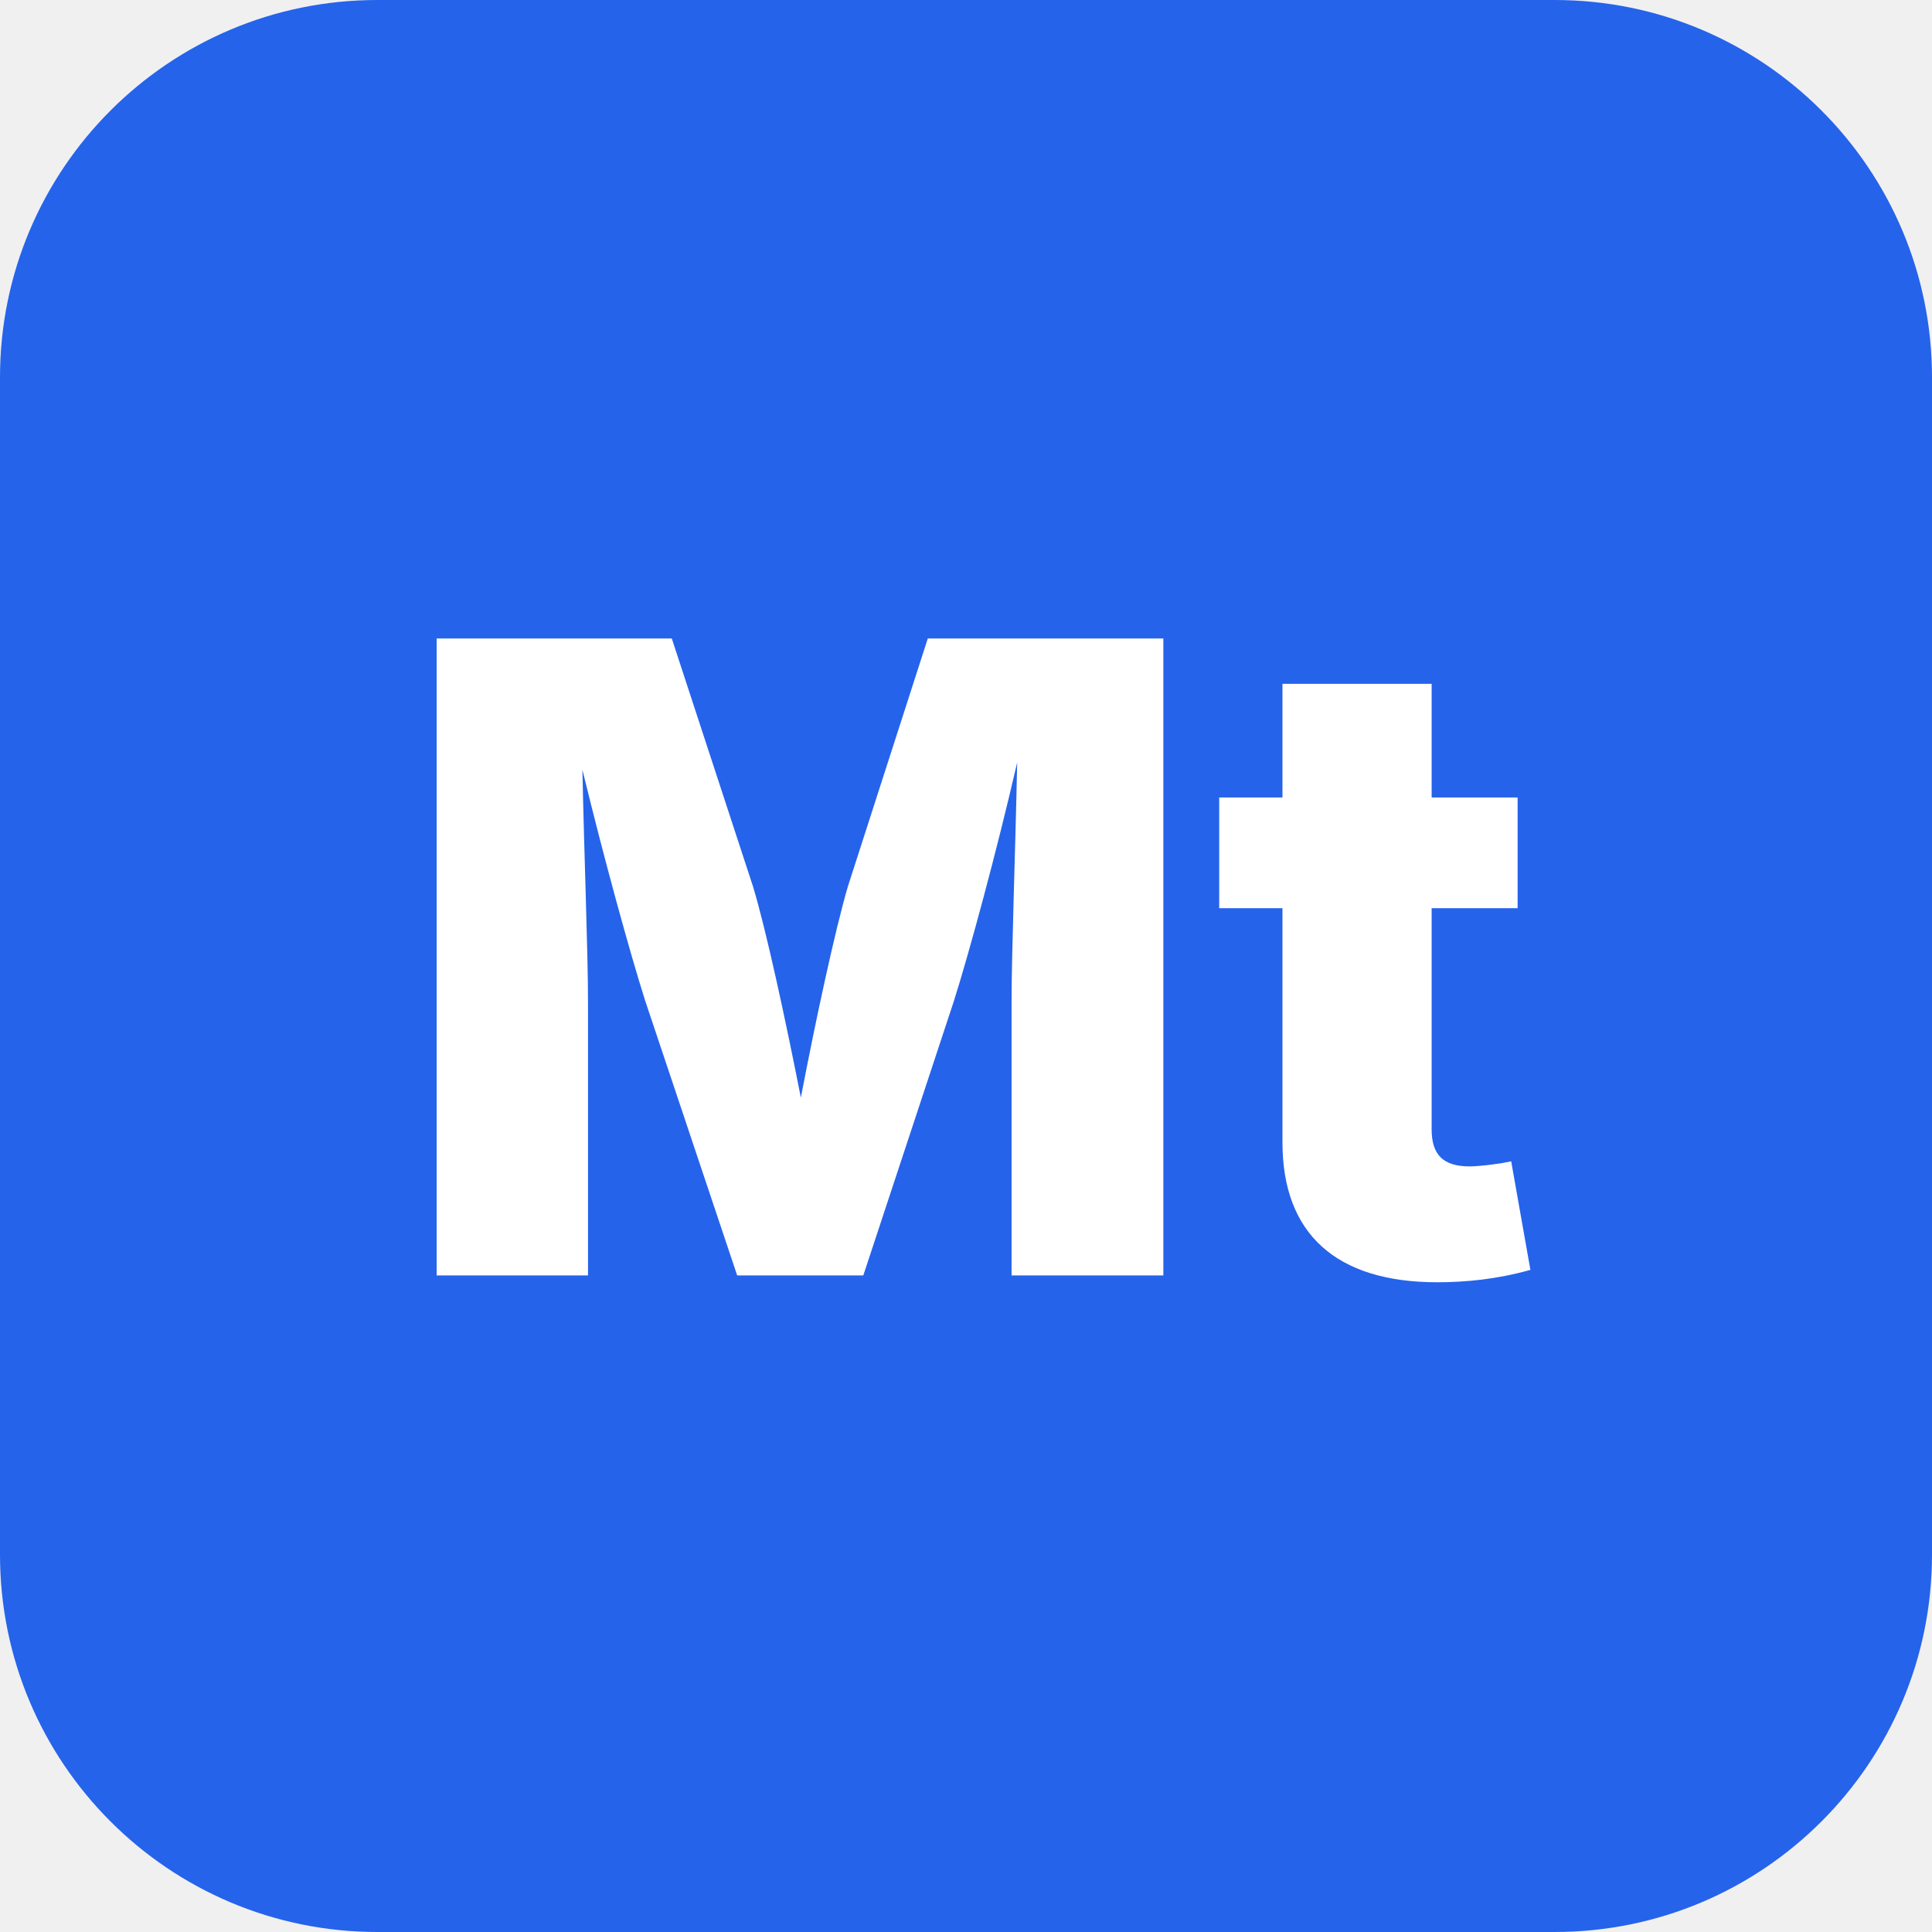
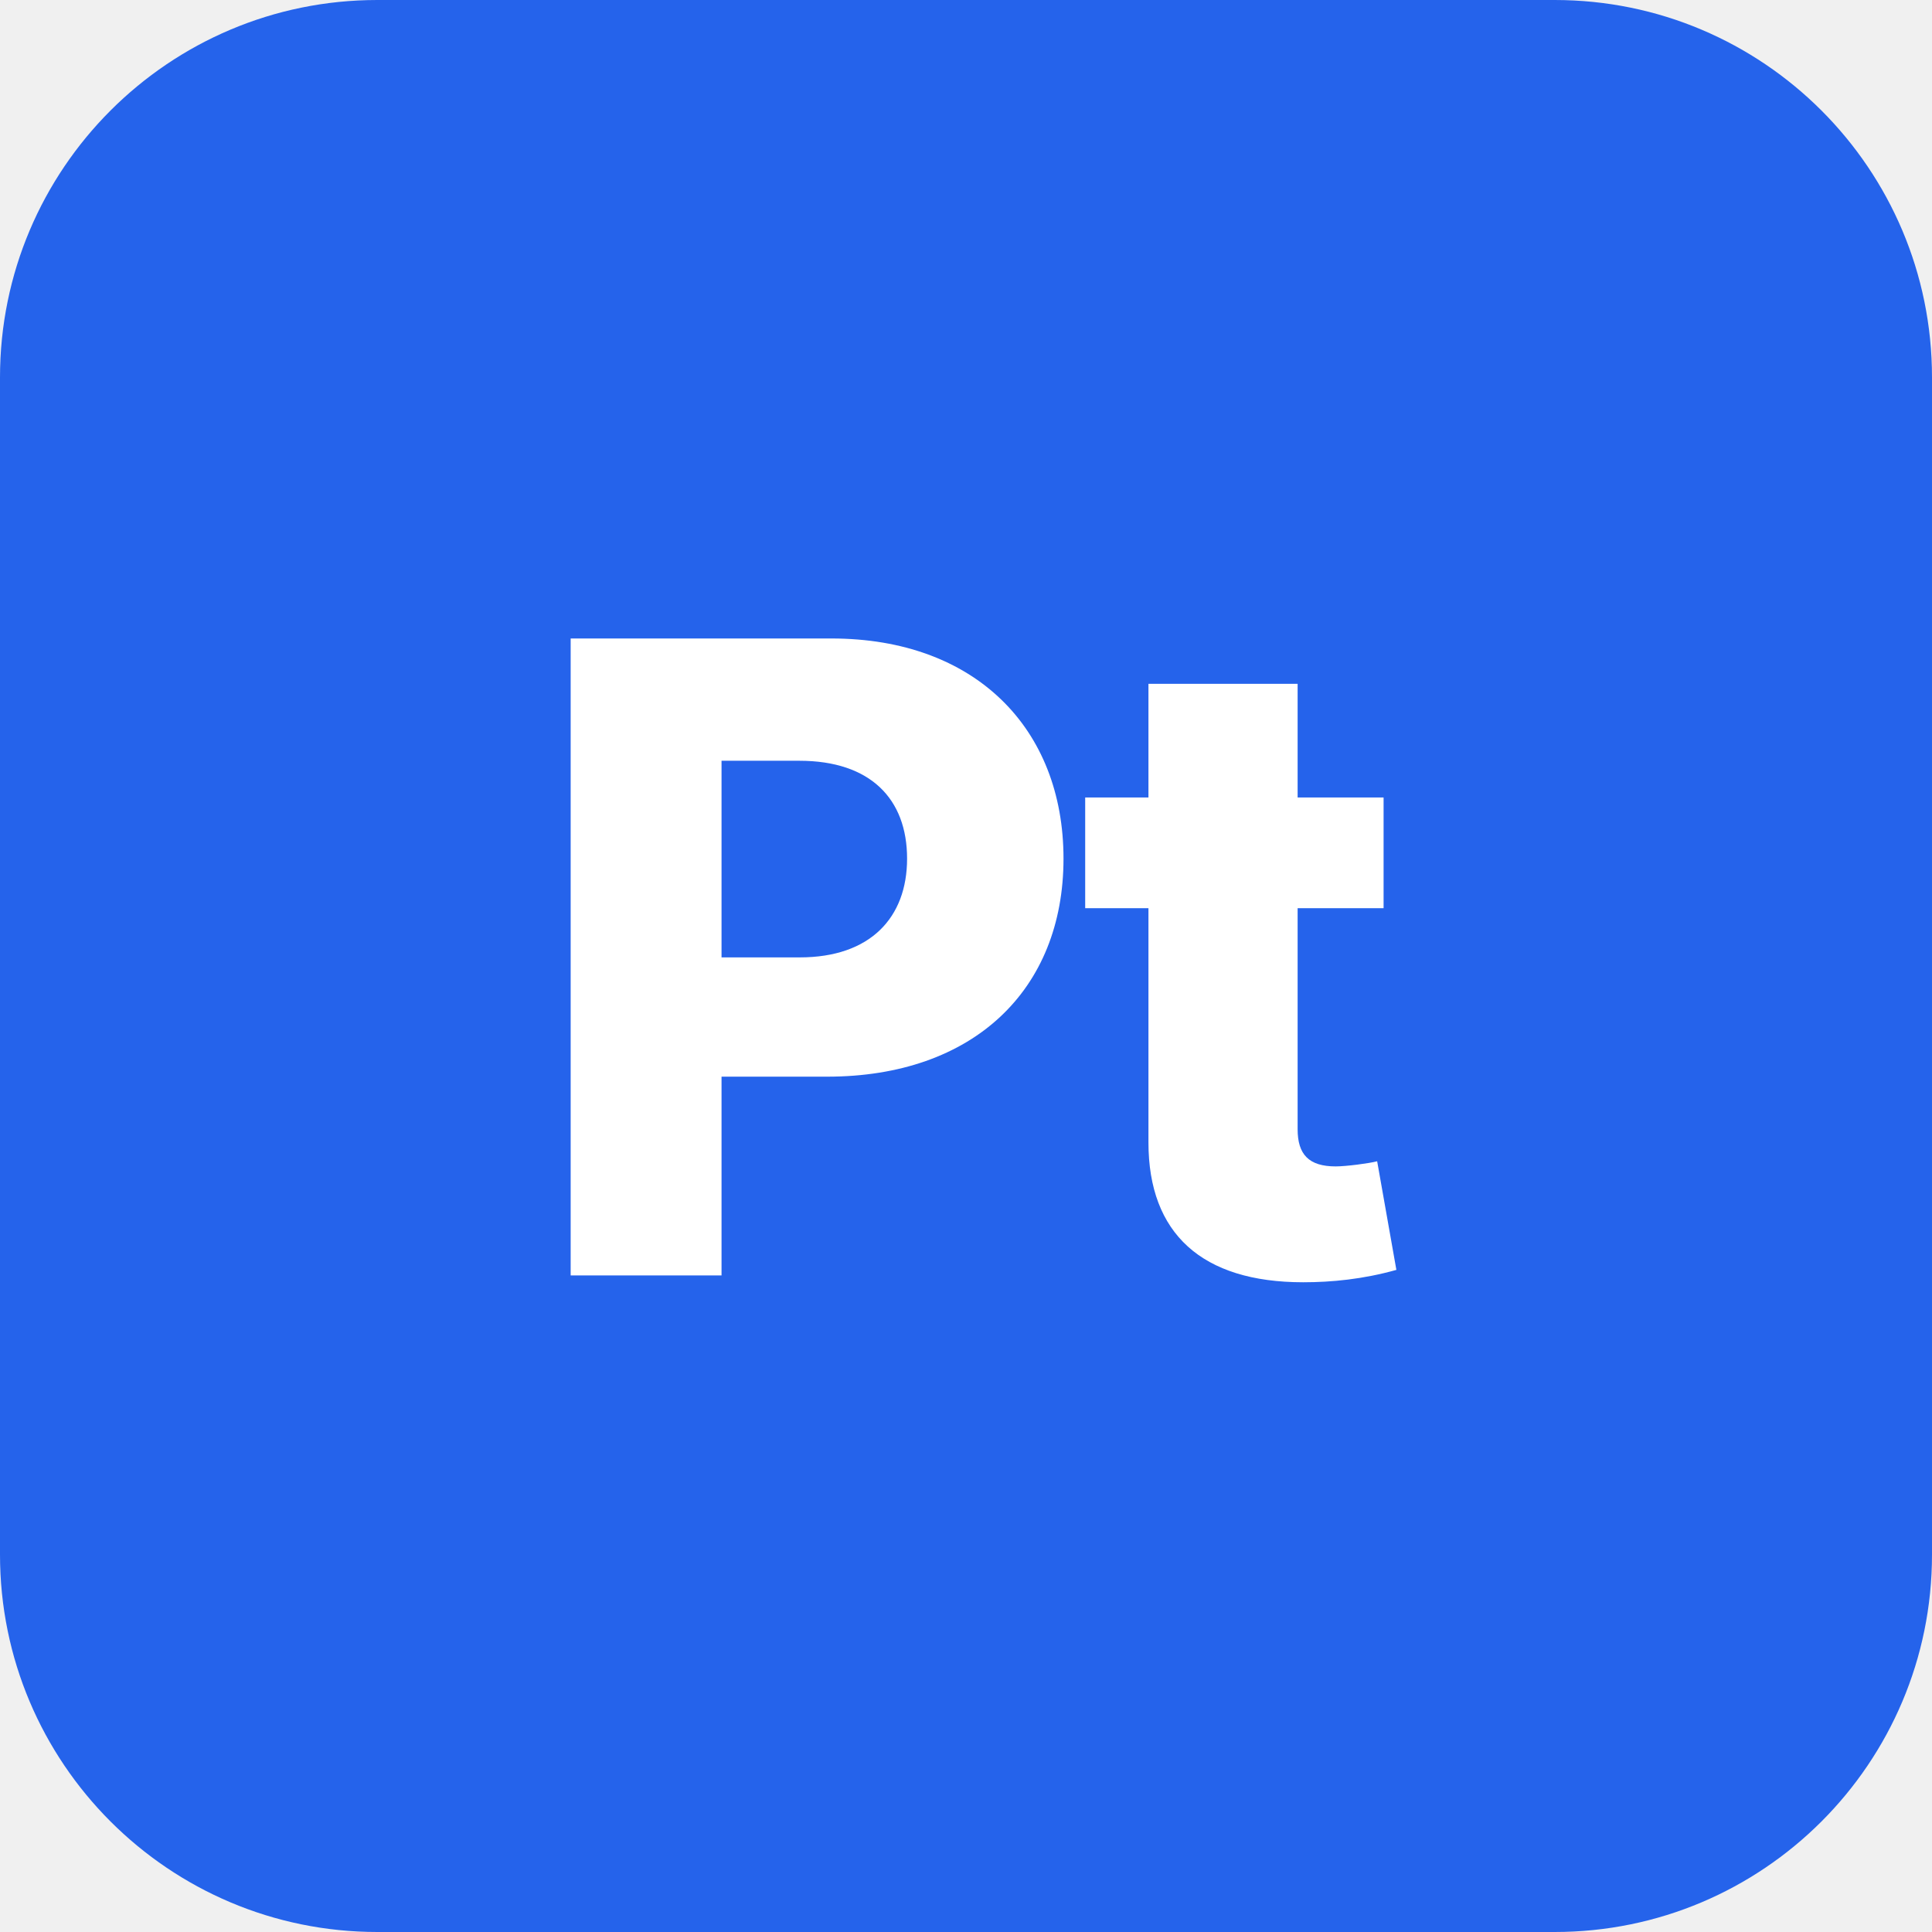
<svg xmlns="http://www.w3.org/2000/svg" width="512" height="512" viewBox="0 0 512 512">
  <rect width="512" height="512" rx="100" fill="#2563eb" />
-   <text x="256" y="338" font-family="-apple-system, BlinkMacSystemFont, 'Segoe UI', sans-serif" font-size="232" font-weight="800" fill="white" text-anchor="middle" letter-spacing="-4">Mt</text>
+   <text x="256" y="338" font-family="-apple-system, BlinkMacSystemFont, 'Segoe UI', sans-serif" font-size="232" font-weight="800" fill="white" text-anchor="middle" letter-spacing="-4">Pt</text>
</svg>
